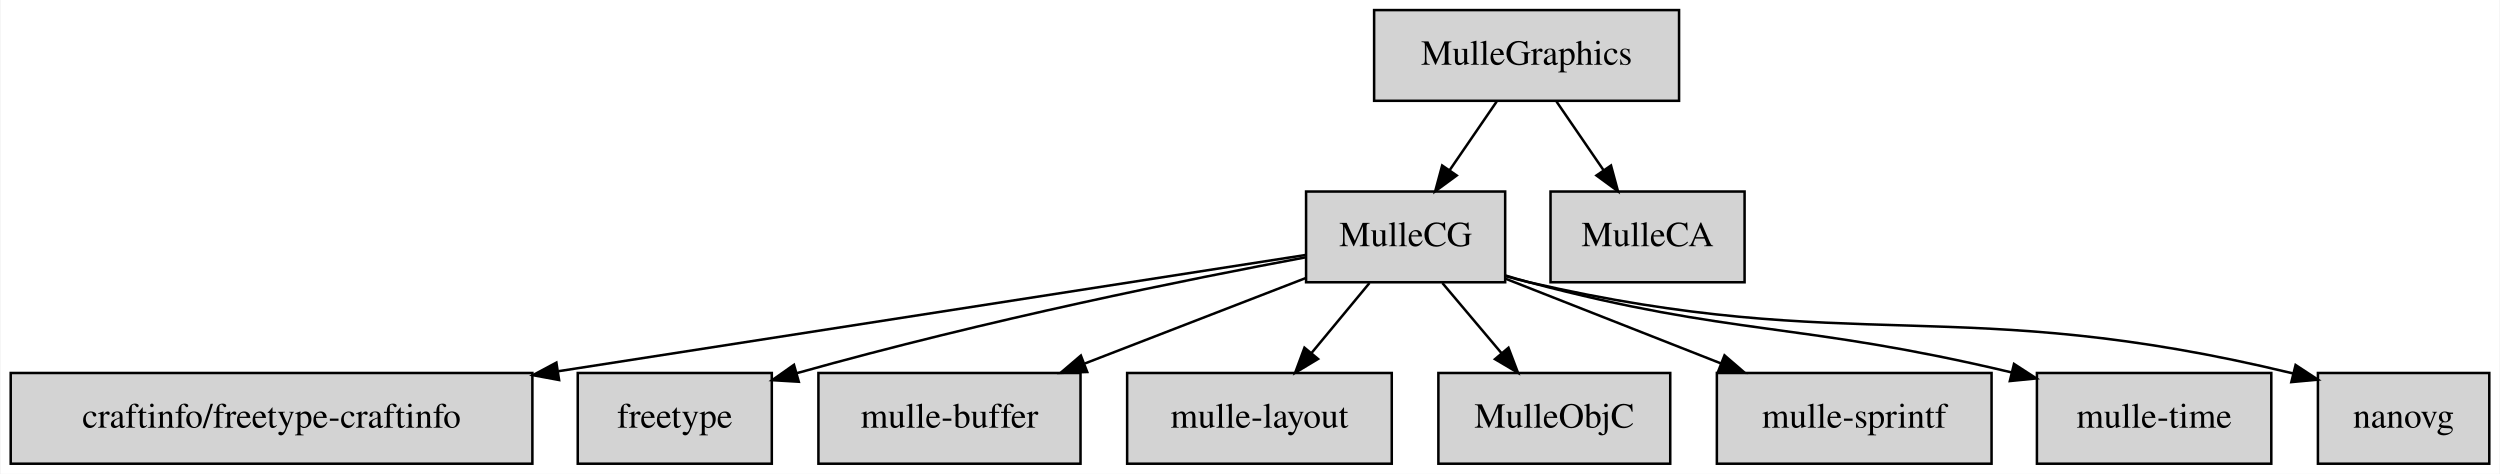
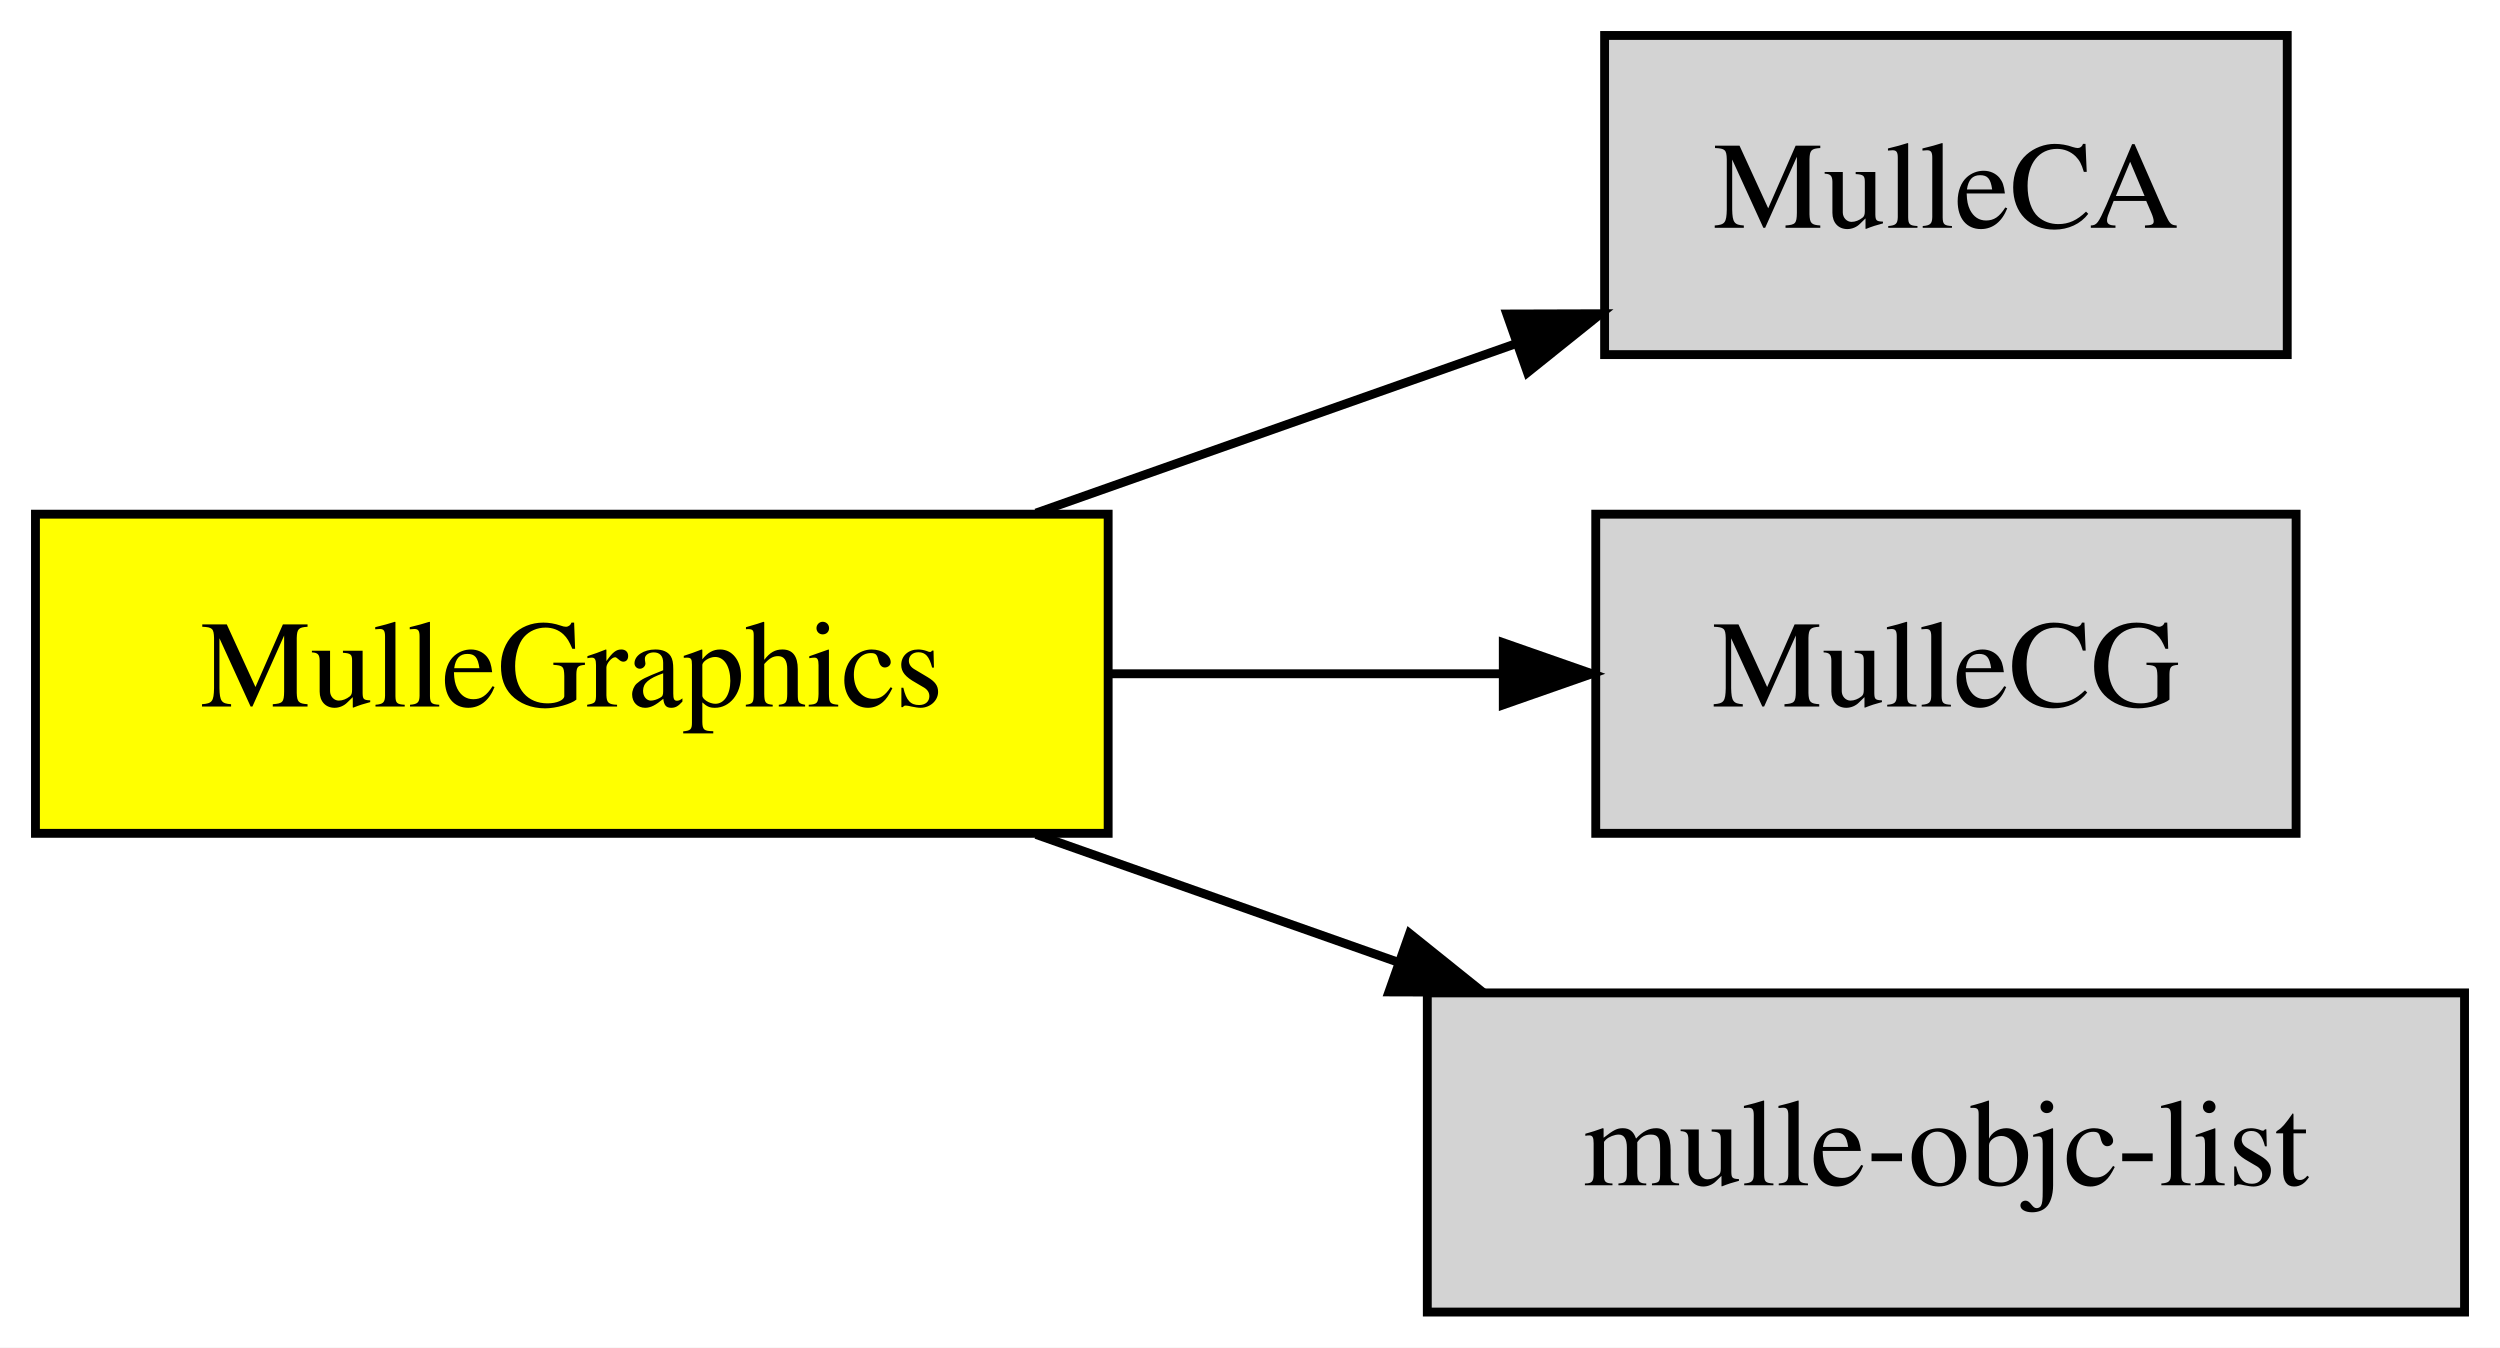
- <svg xmlns="http://www.w3.org/2000/svg" width="992pt" height="188pt" viewBox="0.00 0.00 991.50 188.00">
-   <g id="graph0" class="graph" transform="scale(1 1) rotate(0) translate(4 184)">
-     <polygon fill="white" stroke="transparent" points="-4,4 -4,-184 987.5,-184 987.5,4 -4,4" />
+ <svg xmlns="http://www.w3.org/2000/svg" width="282pt" height="152pt" viewBox="0.00 0.00 282.00 152.00">
+   <g id="graph0" class="graph" transform="scale(1 1) rotate(0) translate(4 148)">
+     <polygon fill="white" stroke="transparent" points="-4,4 -4,-148 278,-148 278,4 -4,4" />
    <g id="node1" class="node">
-       <polygon fill="lightgrey" stroke="black" points="593,-108 514,-108 514,-72 593,-72 593,-108" />
-       <text text-anchor="middle" x="553.5" y="-86.3" font-family="Times,serif" font-size="14.00">MulleCG</text>
+       <polygon fill="yellow" stroke="black" points="121,-90 0,-90 0,-54 121,-54 121,-90" />
+       <text text-anchor="middle" x="60.5" y="-68.3" font-family="Times,serif" font-size="14.00">MulleGraphics</text>
    </g>
    <g id="node2" class="node">
-       <polygon fill="lightgrey" stroke="black" points="207,-36 0,-36 0,0 207,0 207,-36" />
-       <text text-anchor="middle" x="103.5" y="-14.3" font-family="Times,serif" font-size="14.00">craftinfo/freetype-craftinfo</text>
+       <polygon fill="lightgrey" stroke="black" points="254,-144 177,-144 177,-108 254,-108 254,-144" />
+       <text text-anchor="middle" x="215.5" y="-122.3" font-family="Times,serif" font-size="14.00">MulleCA</text>
    </g>
    <g id="edge1" class="edge">
-       <path fill="none" stroke="black" d="M513.96,-82.85C448.3,-72.64 314.39,-51.81 217.34,-36.71" />
-       <polygon fill="black" stroke="black" points="217.6,-33.21 207.18,-35.13 216.52,-40.12 217.6,-33.21" />
+       <path fill="none" stroke="black" d="M112.87,-90.13C130.29,-96.28 149.66,-103.12 166.78,-109.16" />
+       <polygon fill="black" stroke="black" points="165.97,-112.58 176.57,-112.61 168.3,-105.98 165.97,-112.58" />
    </g>
    <g id="node3" class="node">
-       <polygon fill="lightgrey" stroke="black" points="302,-36 225,-36 225,0 302,0 302,-36" />
-       <text text-anchor="middle" x="263.5" y="-14.3" font-family="Times,serif" font-size="14.00">freetype</text>
+       <polygon fill="lightgrey" stroke="black" points="255,-90 176,-90 176,-54 255,-54 255,-90" />
+       <text text-anchor="middle" x="215.5" y="-68.3" font-family="Times,serif" font-size="14.00">MulleCG</text>
    </g>
    <g id="edge2" class="edge">
-       <path fill="none" stroke="black" d="M513.72,-81.87C467.44,-73.22 388.61,-57.43 311.96,-35.94" />
-       <polygon fill="black" stroke="black" points="312.71,-32.52 302.14,-33.15 310.8,-39.25 312.71,-32.52" />
+       <path fill="none" stroke="black" d="M121.09,-72C135.81,-72 151.41,-72 165.56,-72" />
+       <polygon fill="black" stroke="black" points="165.57,-75.5 175.57,-72 165.57,-68.5 165.57,-75.5" />
    </g>
    <g id="node4" class="node">
-       <polygon fill="lightgrey" stroke="black" points="424.5,-36 320.5,-36 320.5,0 424.5,0 424.5,-36" />
-       <text text-anchor="middle" x="372.5" y="-14.3" font-family="Times,serif" font-size="14.00">mulle-buffer</text>
+       <polygon fill="lightgrey" stroke="black" points="274,-36 157,-36 157,0 274,0 274,-36" />
+       <text text-anchor="middle" x="215.5" y="-14.3" font-family="Times,serif" font-size="14.00">mulle-objc-list</text>
    </g>
    <g id="edge3" class="edge">
-       <path fill="none" stroke="black" d="M513.78,-73.64C488.09,-63.7 454.32,-50.64 426.24,-39.78" />
-       <polygon fill="black" stroke="black" points="427.16,-36.39 416.57,-36.04 424.64,-42.92 427.16,-36.39" />
-     </g>
-     <g id="node5" class="node">
-       <polygon fill="lightgrey" stroke="black" points="548,-36 443,-36 443,0 548,0 548,-36" />
-       <text text-anchor="middle" x="495.5" y="-14.3" font-family="Times,serif" font-size="14.00">mulle-layout</text>
-     </g>
-     <g id="edge4" class="edge">
-       <path fill="none" stroke="black" d="M539.16,-71.7C532.21,-63.3 523.73,-53.07 516.1,-43.86" />
-       <polygon fill="black" stroke="black" points="518.75,-41.57 509.67,-36.1 513.36,-46.04 518.75,-41.57" />
-     </g>
-     <g id="node6" class="node">
-       <polygon fill="lightgrey" stroke="black" points="658.5,-36 566.5,-36 566.5,0 658.5,0 658.5,-36" />
-       <text text-anchor="middle" x="612.5" y="-14.3" font-family="Times,serif" font-size="14.00">MulleObjC</text>
-     </g>
-     <g id="edge5" class="edge">
-       <path fill="none" stroke="black" d="M568.08,-71.7C575.16,-63.3 583.78,-53.07 591.55,-43.86" />
-       <polygon fill="black" stroke="black" points="594.31,-46.01 598.08,-36.1 588.96,-41.49 594.31,-46.01" />
-     </g>
-     <g id="node7" class="node">
-       <polygon fill="lightgrey" stroke="black" points="786,-36 677,-36 677,0 786,0 786,-36" />
-       <text text-anchor="middle" x="731.5" y="-14.3" font-family="Times,serif" font-size="14.00">mulle-sprintf</text>
-     </g>
-     <g id="edge6" class="edge">
-       <path fill="none" stroke="black" d="M593,-73.46C618.2,-63.56 651.15,-50.6 678.6,-39.8" />
-       <polygon fill="black" stroke="black" points="680.03,-43 688.05,-36.09 677.47,-36.49 680.03,-43" />
-     </g>
-     <g id="node8" class="node">
-       <polygon fill="lightgrey" stroke="black" points="897,-36 804,-36 804,0 897,0 897,-36" />
-       <text text-anchor="middle" x="850.5" y="-14.3" font-family="Times,serif" font-size="14.00">mulle-time</text>
-     </g>
-     <g id="edge7" class="edge">
-       <path fill="none" stroke="black" d="M593.19,-74.67C596.32,-73.71 599.45,-72.81 602.5,-72 683.8,-50.45 708.98,-56.43 793.98,-36.22" />
-       <polygon fill="black" stroke="black" points="794.9,-39.6 803.79,-33.84 793.25,-32.8 794.9,-39.6" />
-     </g>
-     <g id="node9" class="node">
-       <polygon fill="lightgrey" stroke="black" points="983.5,-36 915.5,-36 915.5,0 983.5,0 983.5,-36" />
-       <text text-anchor="middle" x="949.5" y="-14.3" font-family="Times,serif" font-size="14.00">nanovg</text>
-     </g>
-     <g id="edge8" class="edge">
-       <path fill="none" stroke="black" d="M593.14,-74.44C596.28,-73.54 599.43,-72.71 602.5,-72 731.99,-42.24 772.68,-68.02 905.75,-35.79" />
-       <polygon fill="black" stroke="black" points="906.64,-39.17 915.5,-33.36 904.95,-32.38 906.64,-39.17" />
-     </g>
-     <g id="node10" class="node">
-       <polygon fill="lightgrey" stroke="black" points="662,-180 541,-180 541,-144 662,-144 662,-180" />
-       <text text-anchor="middle" x="601.5" y="-158.3" font-family="Times,serif" font-size="14.00">MulleGraphics</text>
-     </g>
-     <g id="edge10" class="edge">
-       <path fill="none" stroke="black" d="M589.63,-143.7C584,-135.47 577.15,-125.48 570.93,-116.42" />
-       <polygon fill="black" stroke="black" points="573.77,-114.37 565.23,-108.1 568,-118.33 573.77,-114.37" />
-     </g>
-     <g id="node11" class="node">
-       <polygon fill="lightgrey" stroke="black" points="688,-108 611,-108 611,-72 688,-72 688,-108" />
-       <text text-anchor="middle" x="649.5" y="-86.3" font-family="Times,serif" font-size="14.00">MulleCA</text>
-     </g>
-     <g id="edge9" class="edge">
-       <path fill="none" stroke="black" d="M613.37,-143.7C619,-135.47 625.85,-125.48 632.07,-116.42" />
-       <polygon fill="black" stroke="black" points="635,-118.33 637.77,-108.1 629.23,-114.37 635,-118.33" />
+       <path fill="none" stroke="black" d="M112.87,-53.87C125.94,-49.26 140.1,-44.26 153.59,-39.5" />
+       <polygon fill="black" stroke="black" points="155,-42.71 163.26,-36.08 152.67,-36.11 155,-42.71" />
    </g>
  </g>
</svg>
